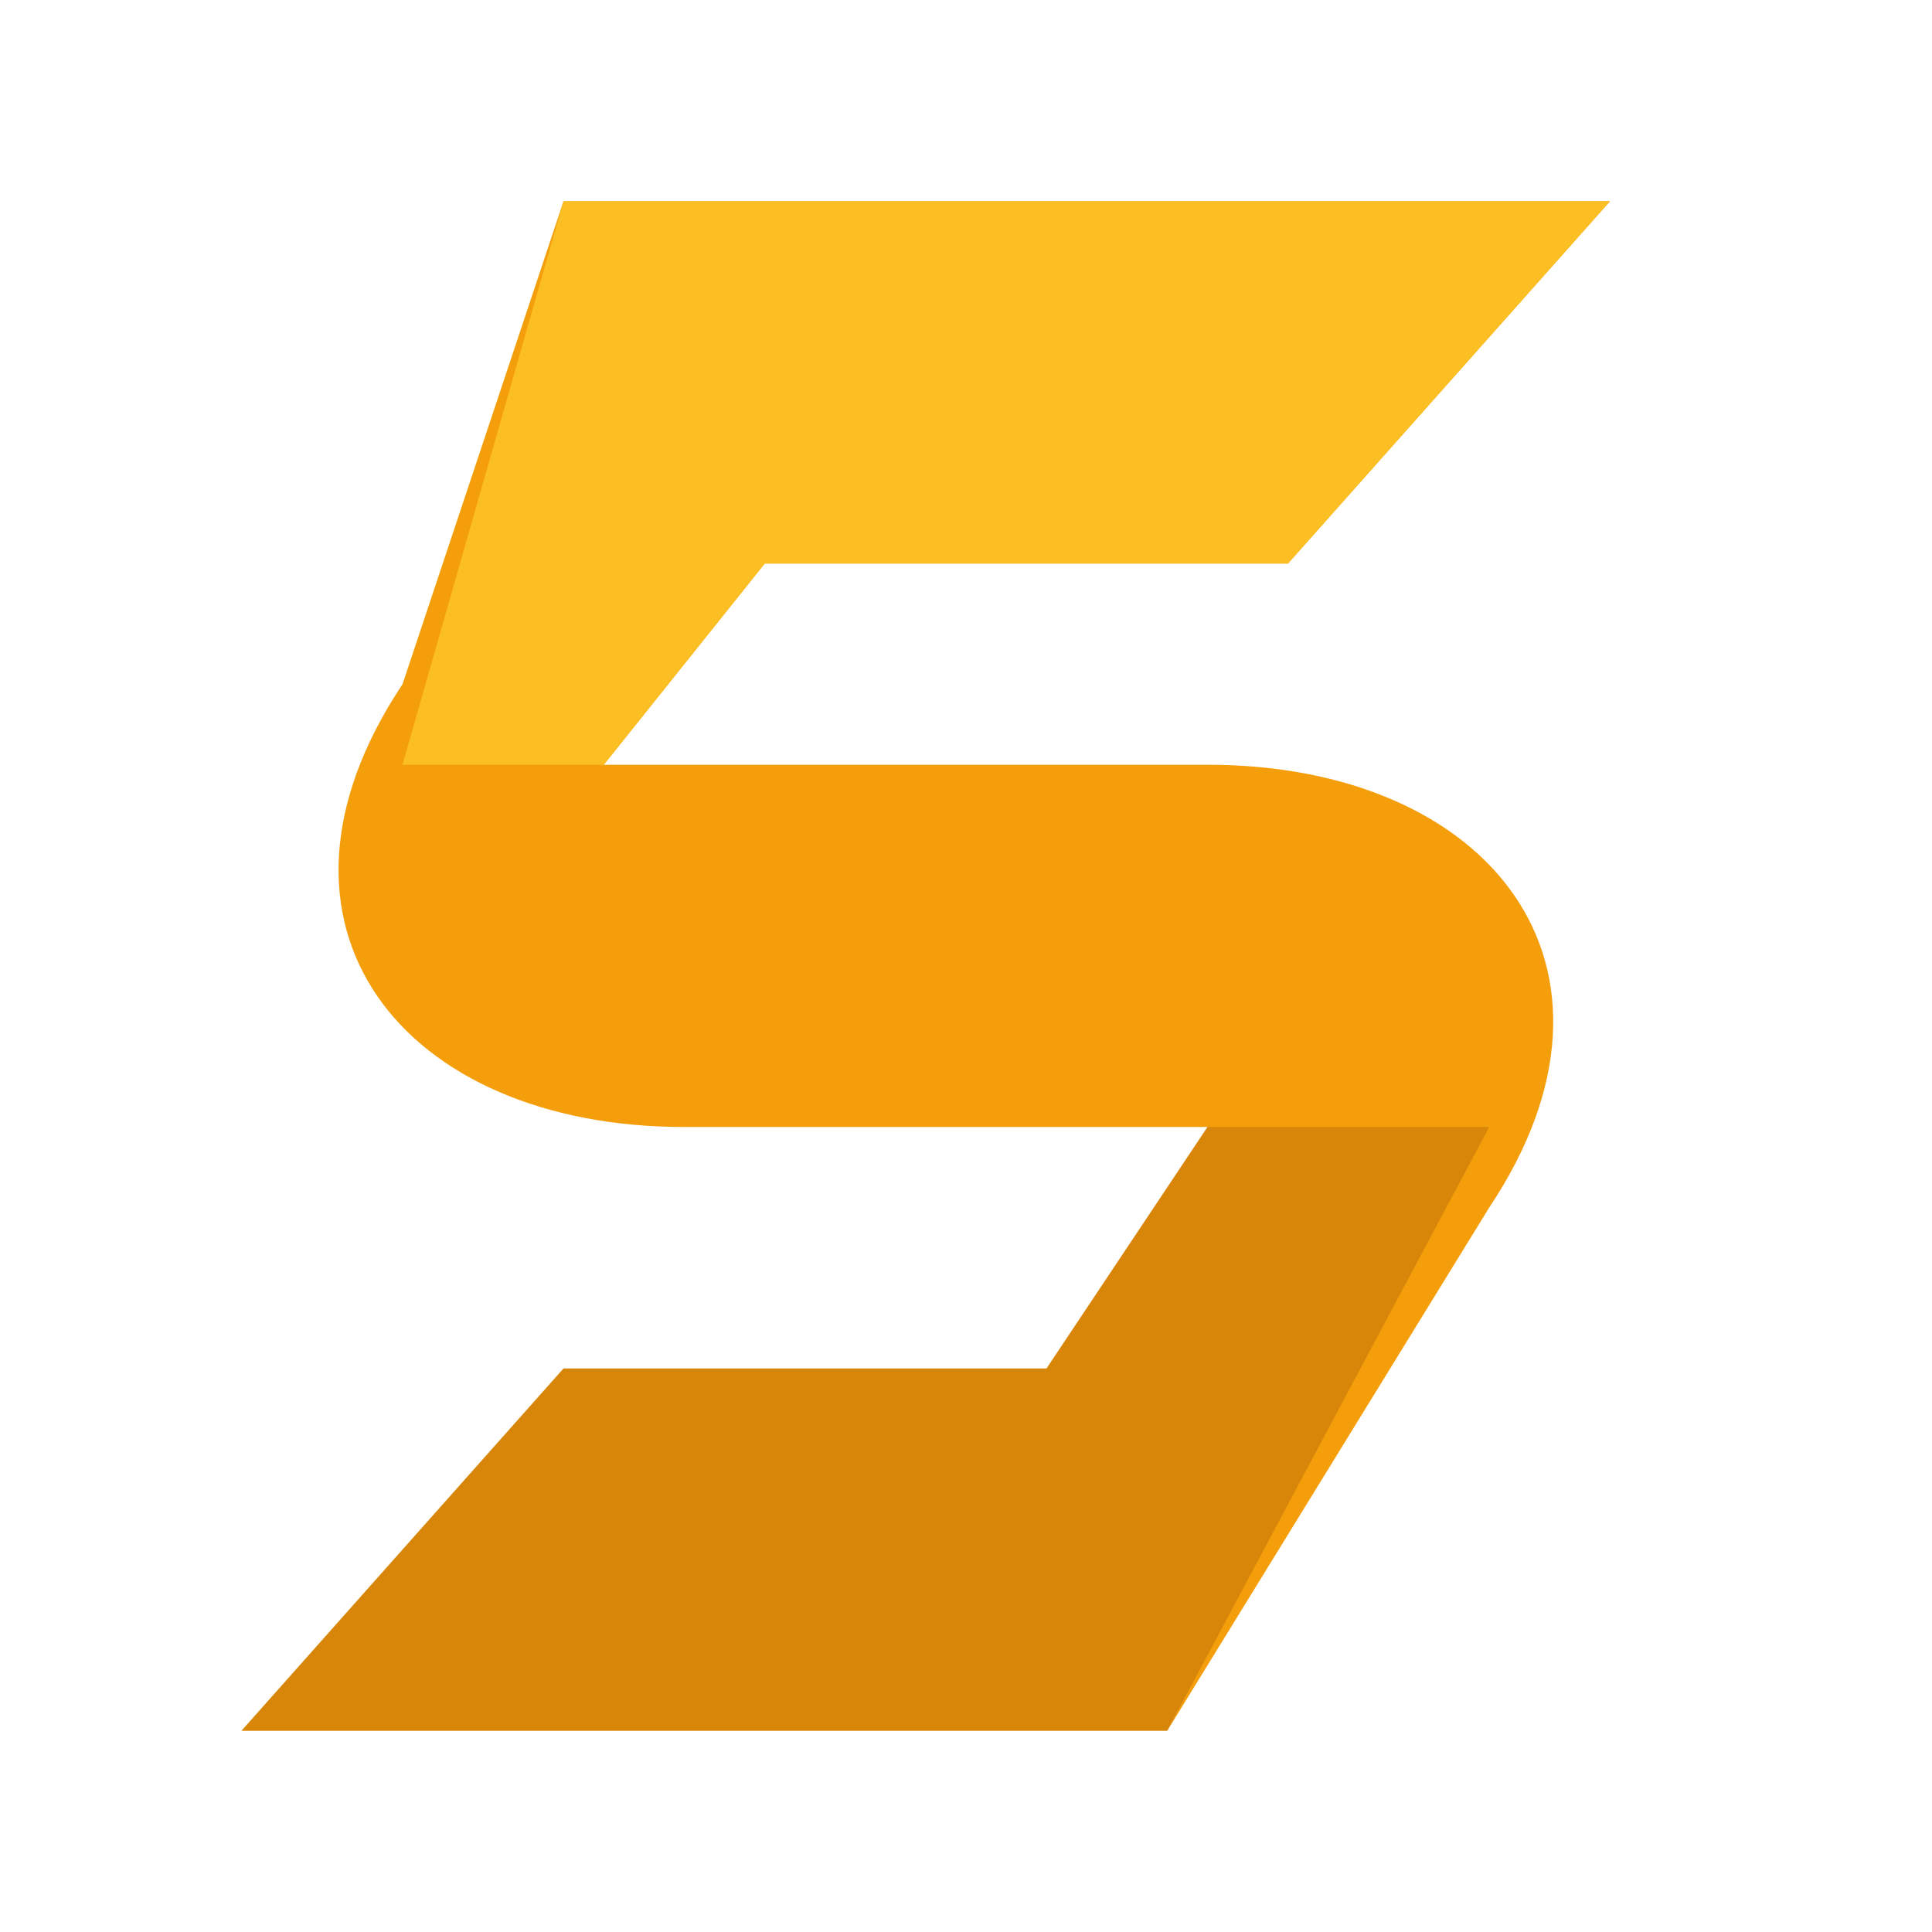
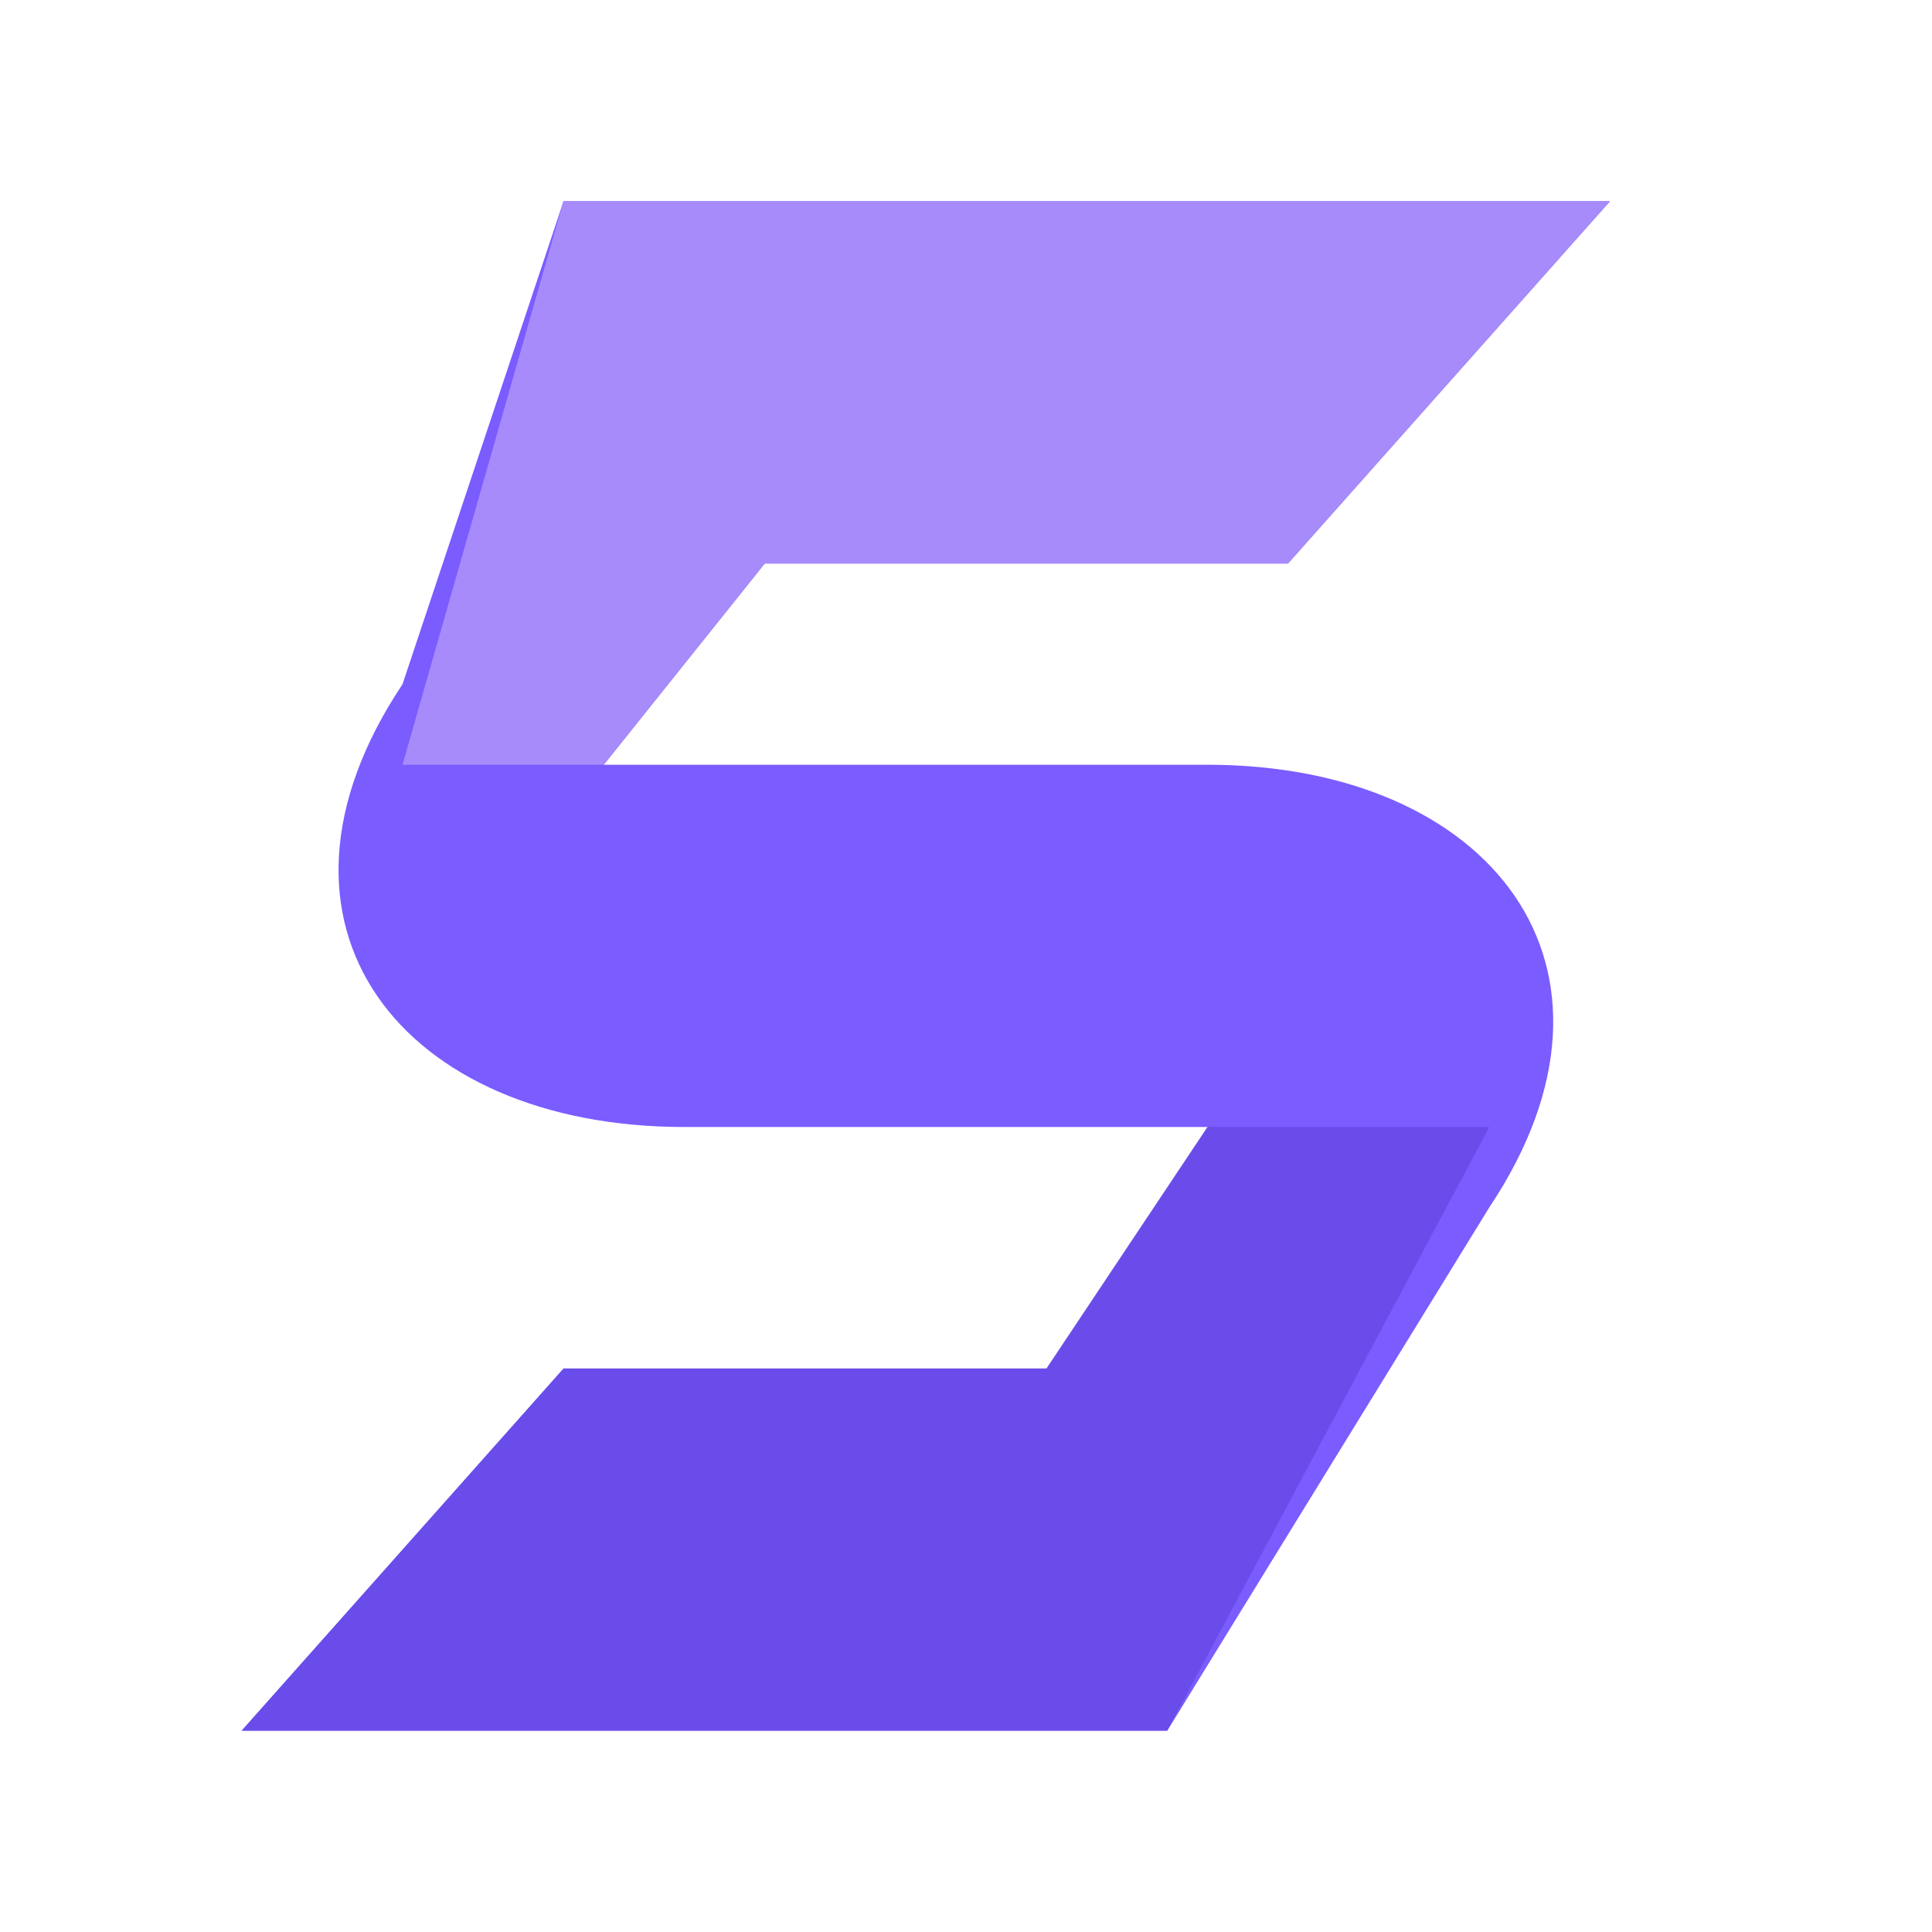
<svg class="footer-chip" viewBox="0 0 48 48" role="img" aria-label="SpinoraWins">
  <g class="brand-mark">
-     <path d="M14 5H40L32 14H19L15 19H30C37 19 41 24 37 30L29 43H6L14 34H26L30 28H17C10 28 6 23 10 17L14 5Z" fill="#f59e0b" />
-     <path d="M14 5H40L32 14H19L15 19H10L14 5Z" fill="#fbbf24" />
-     <path d="M14 34H26L30 28H37L29 43H6Z" fill="#8b4906" opacity=".28" />
+     <path d="M14 5H40L32 14H19L15 19H30C37 19 41 24 37 30L29 43H6L14 34H26L30 28H17C10 28 6 23 10 17L14 5Z" fill="#7b5cff" />
+     <path d="M14 5H40L32 14H19L15 19H10L14 5Z" fill="#a78bfa" />
+     <path d="M14 34H26L30 28H37L29 43H6Z" fill="#3a23b0" opacity=".28" />
  </g>
</svg>
